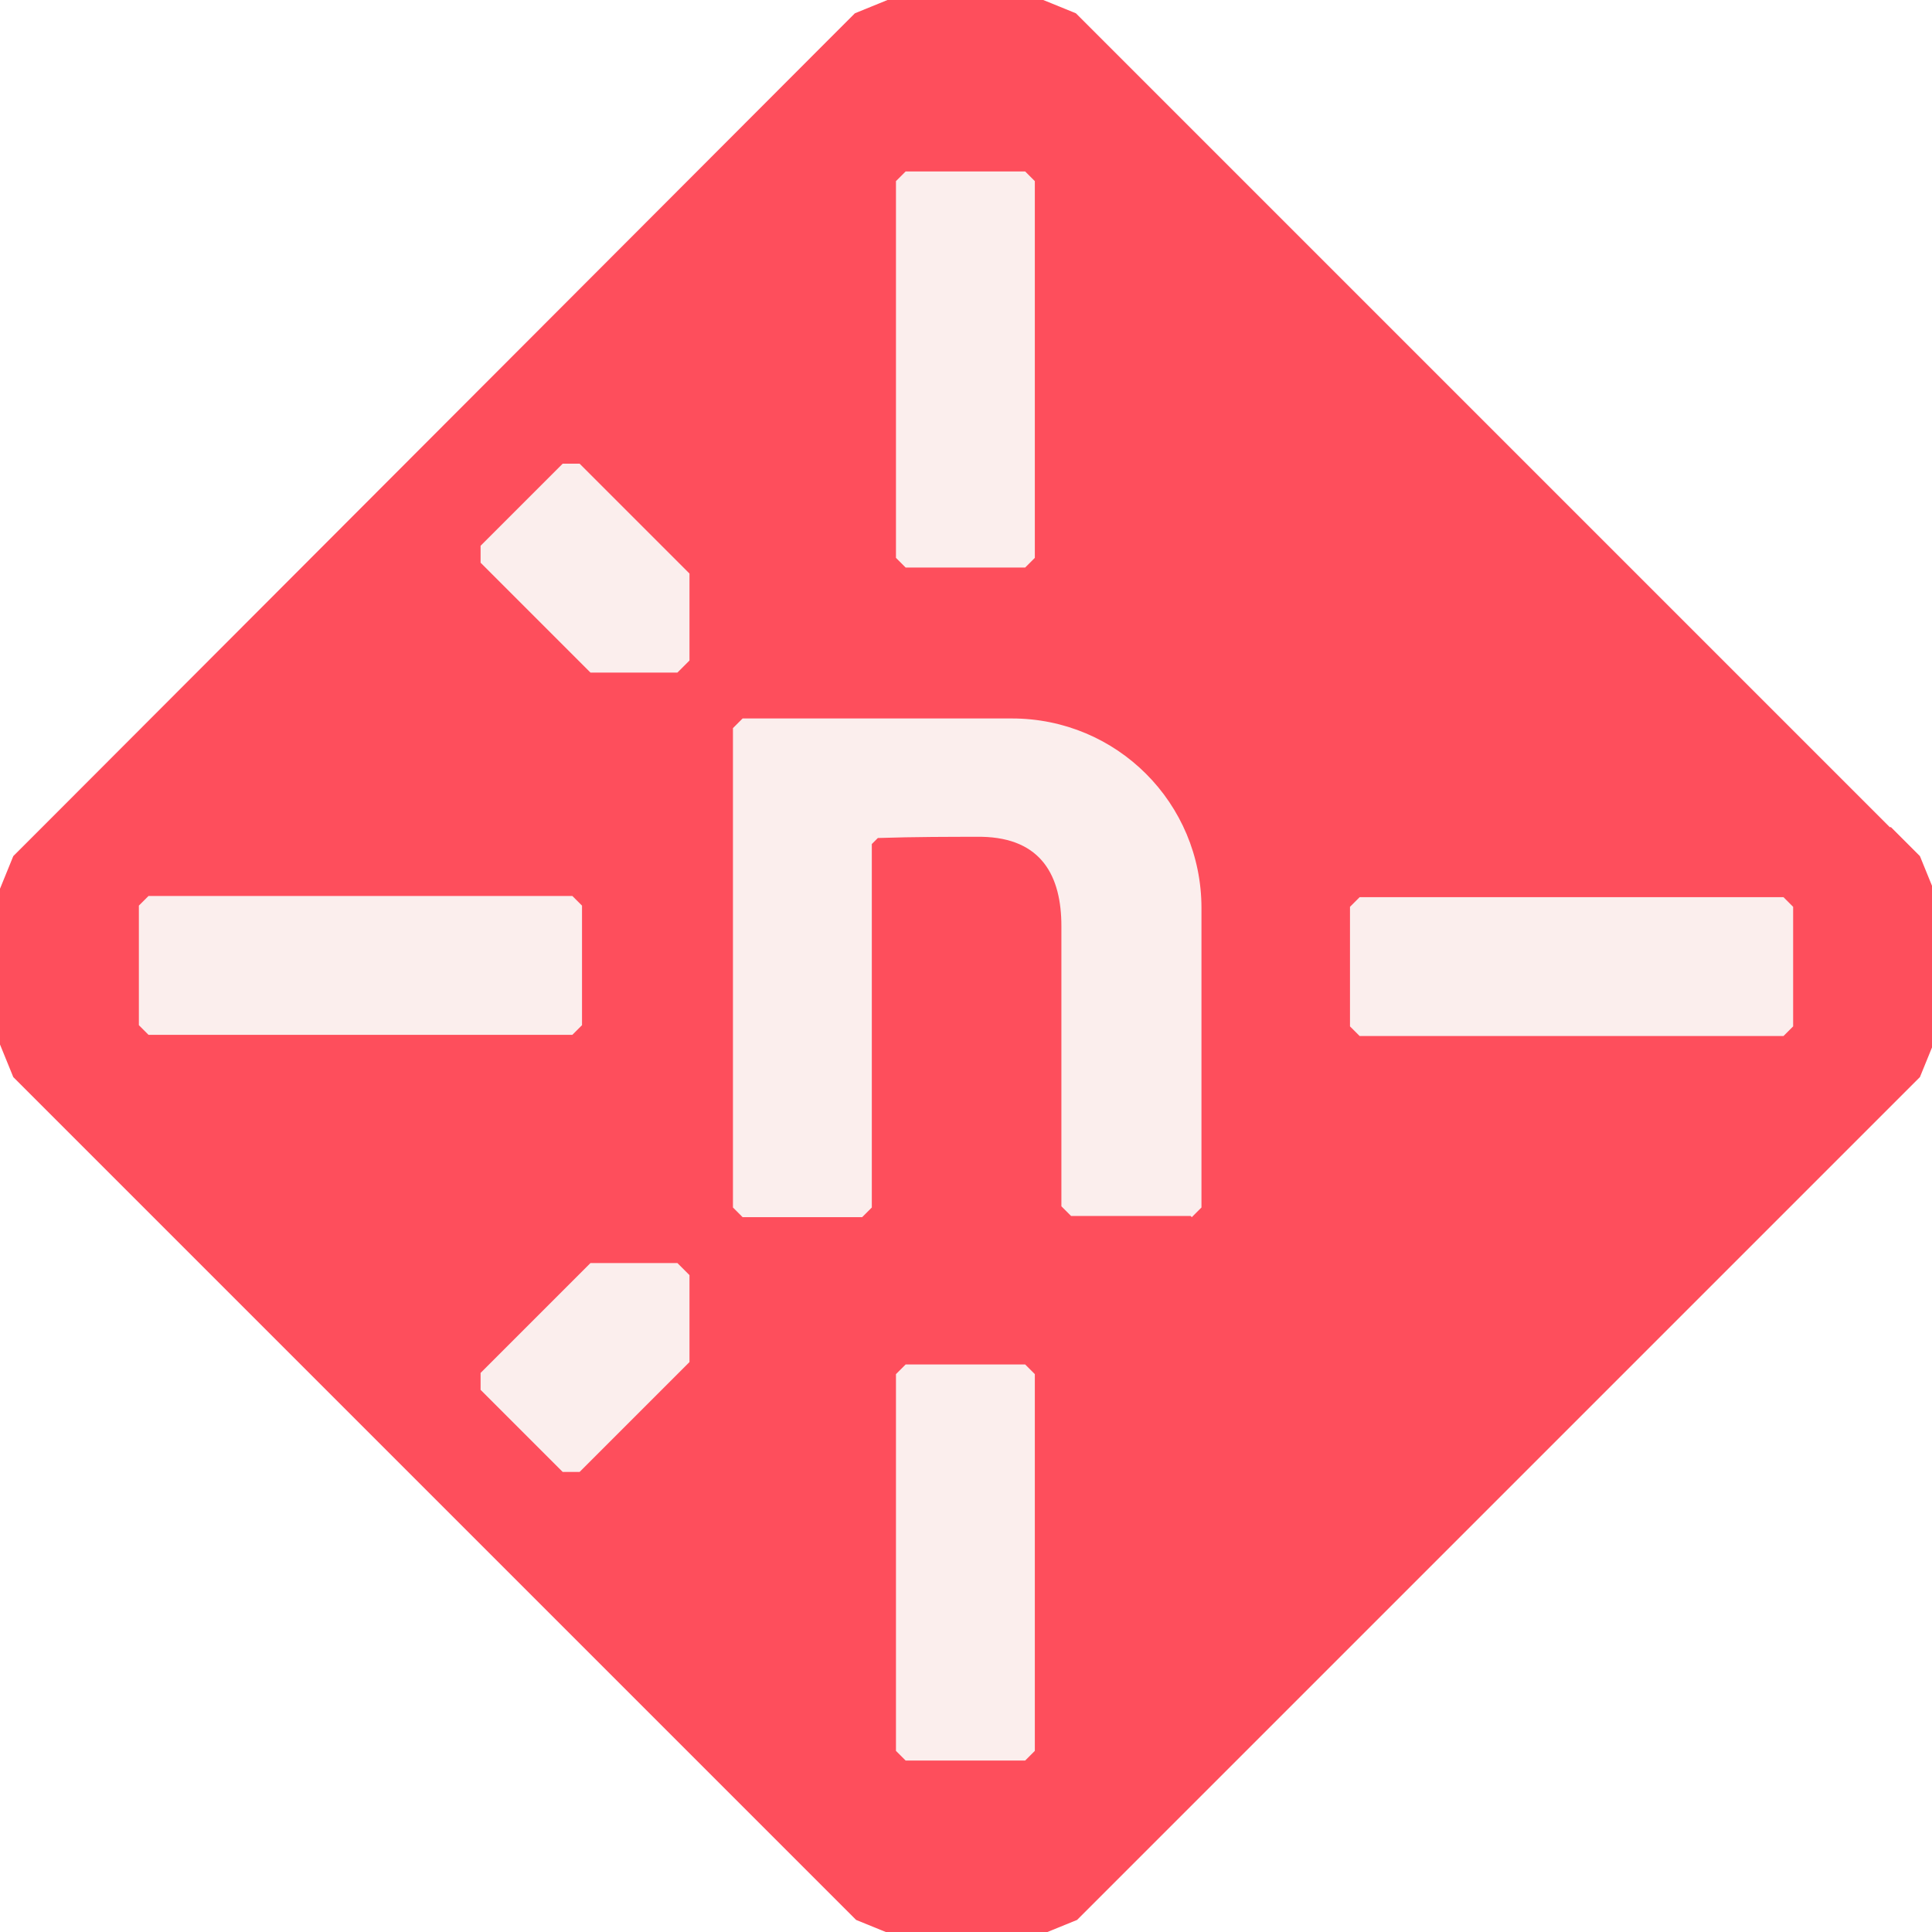
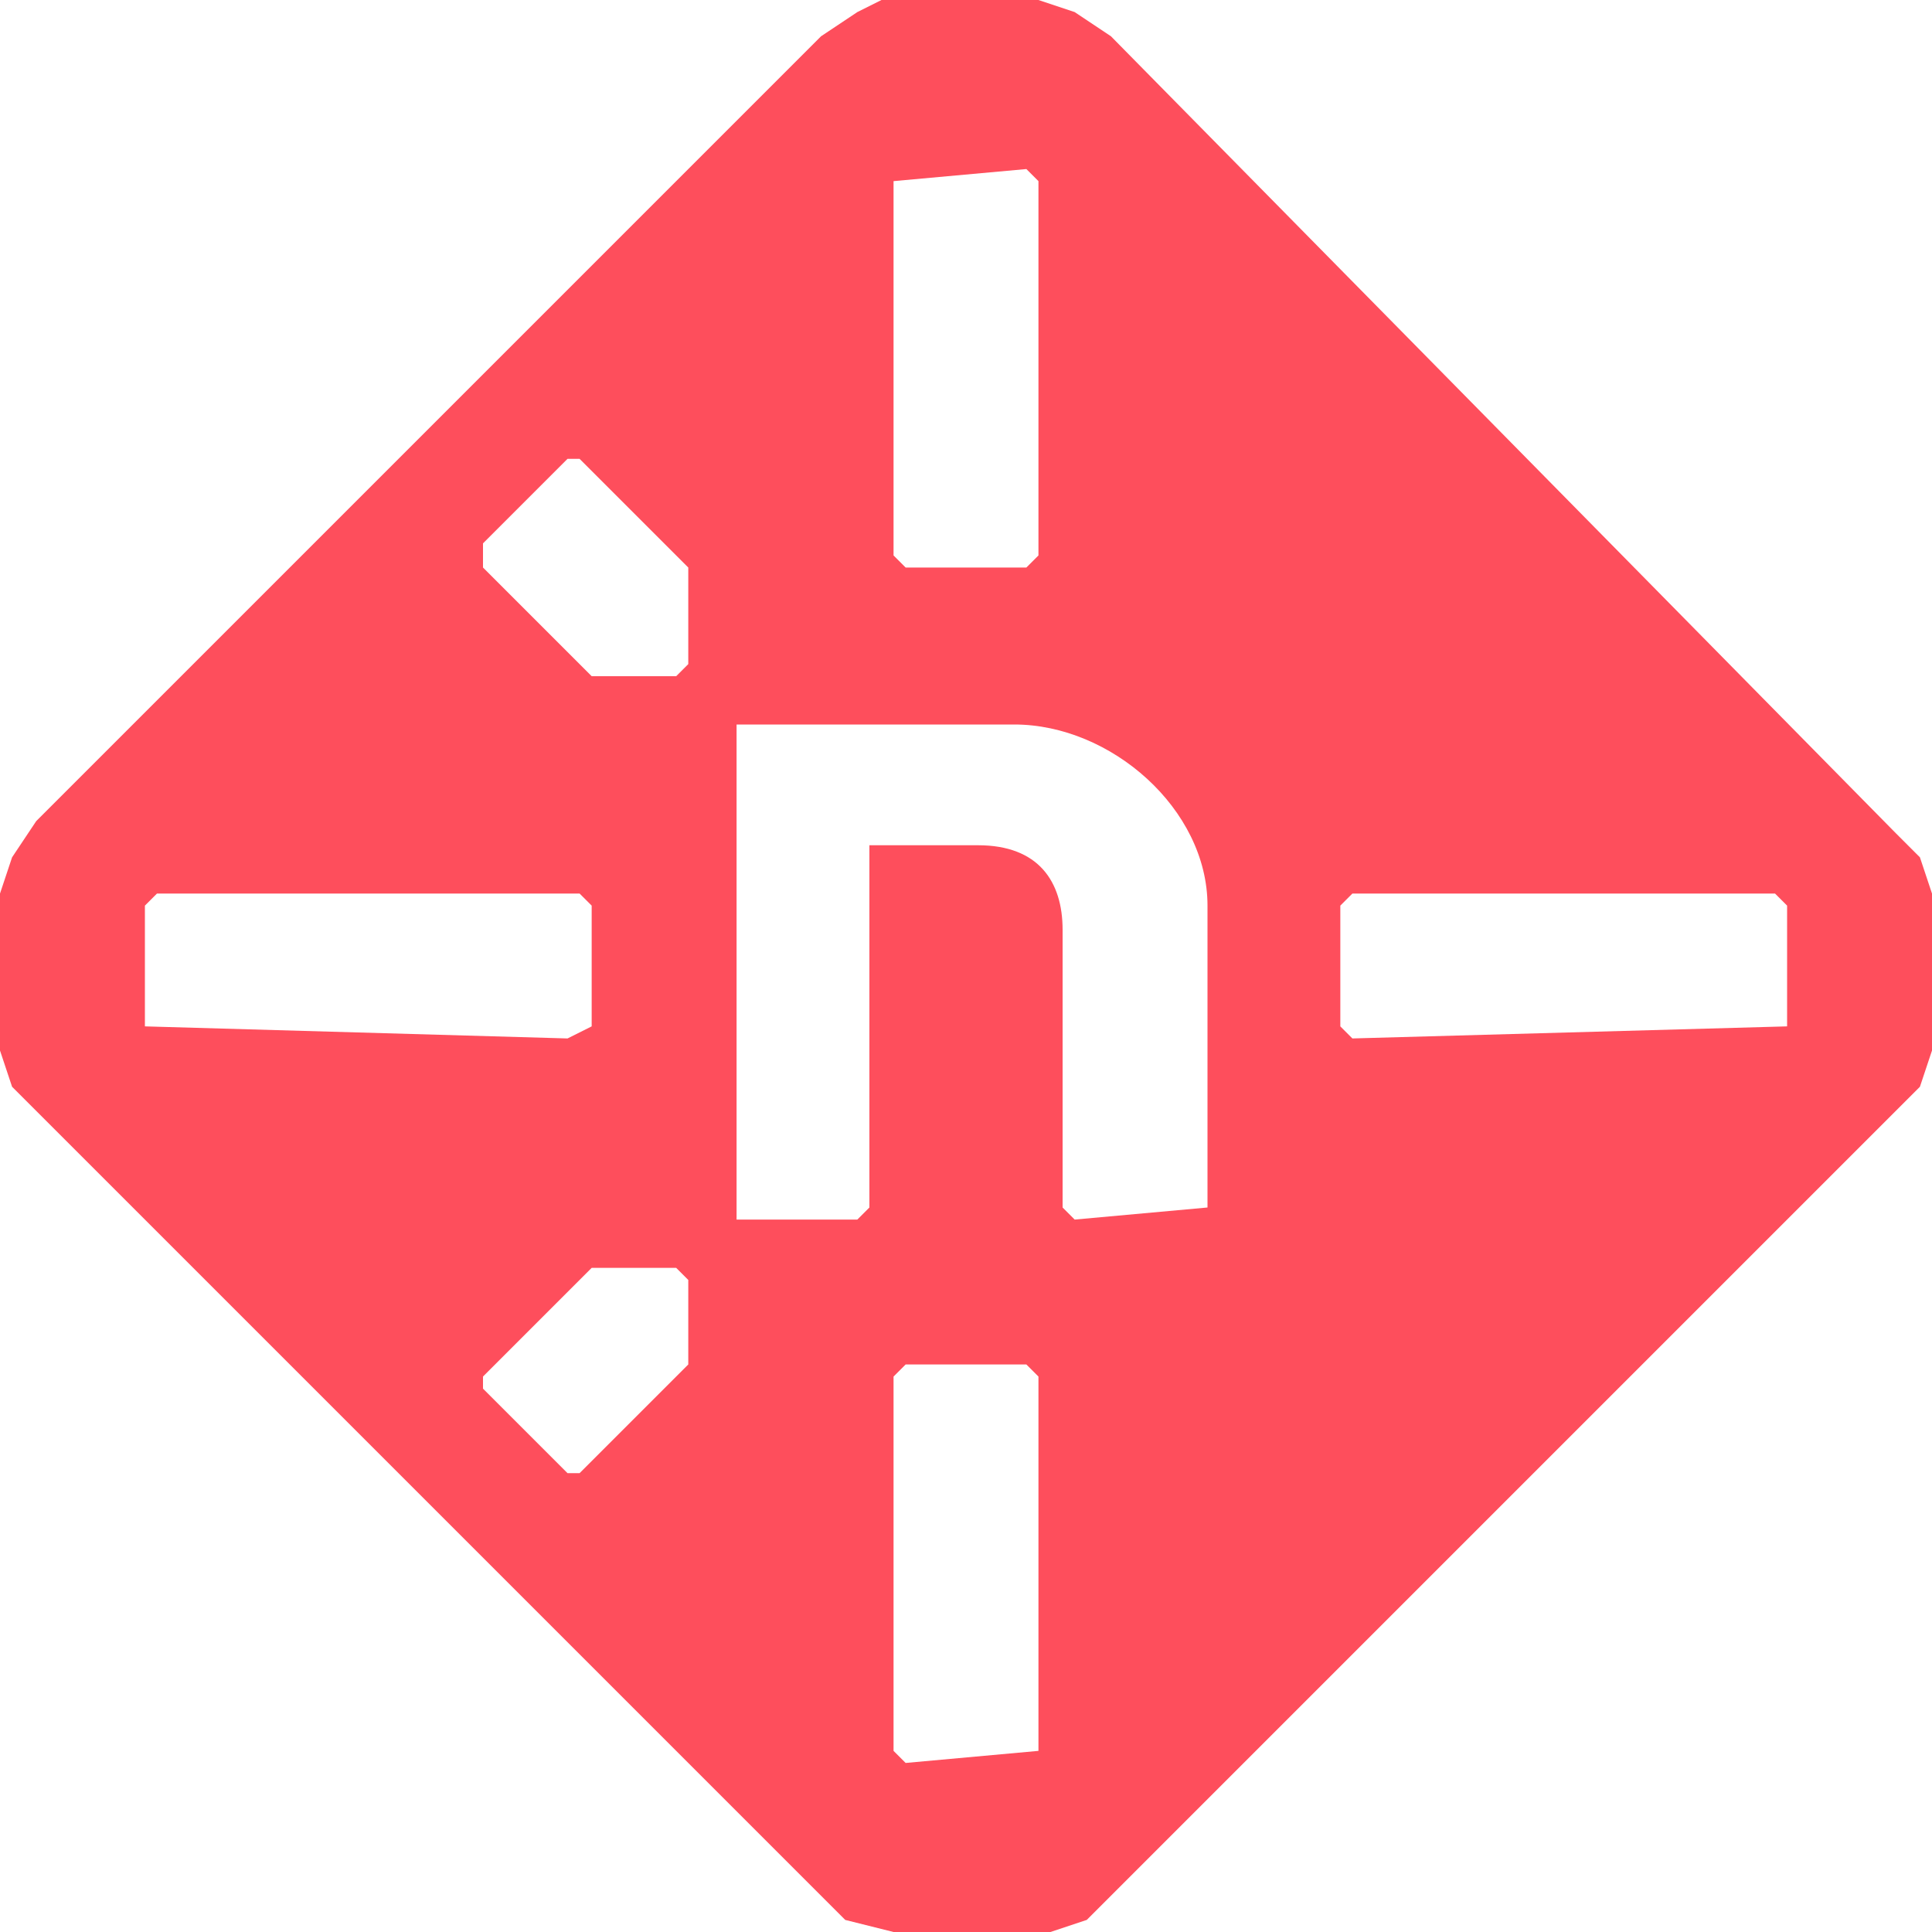
- <svg xmlns="http://www.w3.org/2000/svg" big="true" version="1.1" viewBox="0 0 16 16">
-   <g iconColor="Netlify redirects">
-     <path fill="#fe4e5c" d="M15.65,6.85L9.15,.35l-.24-.24-.27-.11h-1.29l-.27,.11-.24,.24L.35,6.85l-.24,.24-.11,.27v1.29l.11,.27,.24,.24,6.5,6.5,.24,.24,.27,.11h1.29l.27-.11,.24-.24,6.5-6.5,.24-.24,.11-.27v-1.29l-.11-.27-.24-.24Z" />
-     <path fill="#fbeeed" d="M7.42,14.5v-3.12l.08-.08h.99l.08,.08v3.12l-.08,.08h-.99l-.08-.08Z" />
-     <path fill="#fbeeed" d="M7.42,4.62V1.5l.08-.08h.99l.08,.08v3.12l-.08,.08h-.99l-.08-.08Z" />
-     <path fill="#fbeeed" d="M4.8,12.19h-.14l-.68-.68v-.14l.91-.91h.72s.1,.1,.1,.1v.72l-.91,.91Z" />
-     <path fill="#fbeeed" d="M3.98,4.66v-.14l.68-.68h.14l.91,.91v.72l-.1,.1h-.72l-.91-.91Z" />
-     <path fill="#fbeeed" d="M1.23,7.42h3.51l.08,.08v.99l-.08,.08H1.23l-.08-.08v-.99l.08-.08Z" />
-     <path fill="#fbeeed" d="M9.86,10.07h-.99l-.08-.08v-2.32c0-.41-.16-.73-.66-.74-.26,0-.55,0-.86,.01l-.05,.05v3.01s-.08,.08-.08,.08h-.99l-.08-.08v-3.97l.08-.08h2.23c.87,0,1.57,.7,1.57,1.57v2.48l-.08,.08h0Z" />
-     <path fill="#fbeeed" d="M14.77,8.58h-3.51l-.08-.08v-.99l.08-.08h3.51l.08,.08v.99l-.08,.08Z" />
-   </g>
+ <svg xmlns="http://www.w3.org/2000/svg" big="true" version="1.1" viewBox="0 0 16 16" width="16" height="16">
+   <path iconColor="Netlify redirects" fill="#fe4e5c" d="M15.9,7.1l-0.2-0.2h0L9.2,0.3L8.9,0.1L8.6,0H7.3L7.1,0.1L6.8,0.3L0.3,6.8L0.1,7.1L0,7.4v1.3l0.1,0.3l0.2,0.2  l6.5,6.5l0.2,0.2L7.4,16h1.3l0.3-0.1l0.2-0.2l6.5-6.5l0.2-0.2L16,8.7V7.4L15.9,7.1z M7.4,1.5L7.4,1.5l1.1-0.1l0.1,0.1v3.1L8.5,4.7  h-1L7.4,4.6V1.5z M1.2,8.5v-1l0.1-0.1h3.5l0.1,0.1v1L4.7,8.6L1.2,8.5L1.2,8.5z M5.7,11.3l-0.9,0.9H4.7L4,11.5v-0.1l0.9-0.9h0.7  l0.1,0.1V11.3z M5.7,5.5L5.6,5.6H4.9L4,4.7V4.5l0.7-0.7h0.1l0.9,0.9V5.5z M8.6,14.5L8.6,14.5l-1.1,0.1l-0.1-0.1v-3.1l0.1-0.1h1  l0.1,0.1V14.5z M10,10L10,10L10,10l-1.1,0.1L8.8,10V7.7c0-0.4-0.2-0.7-0.7-0.7c-0.3,0-0.5,0-0.9,0L7.2,7v3l-0.1,0.1h-1L6.1,10V6  L6.2,6h2.2C9.2,6,10,6.7,10,7.5V10z M14.8,8.5L14.8,8.5l-3.6,0.1l-0.1-0.1v-1l0.1-0.1h3.5l0.1,0.1V8.5z" />
</svg>
